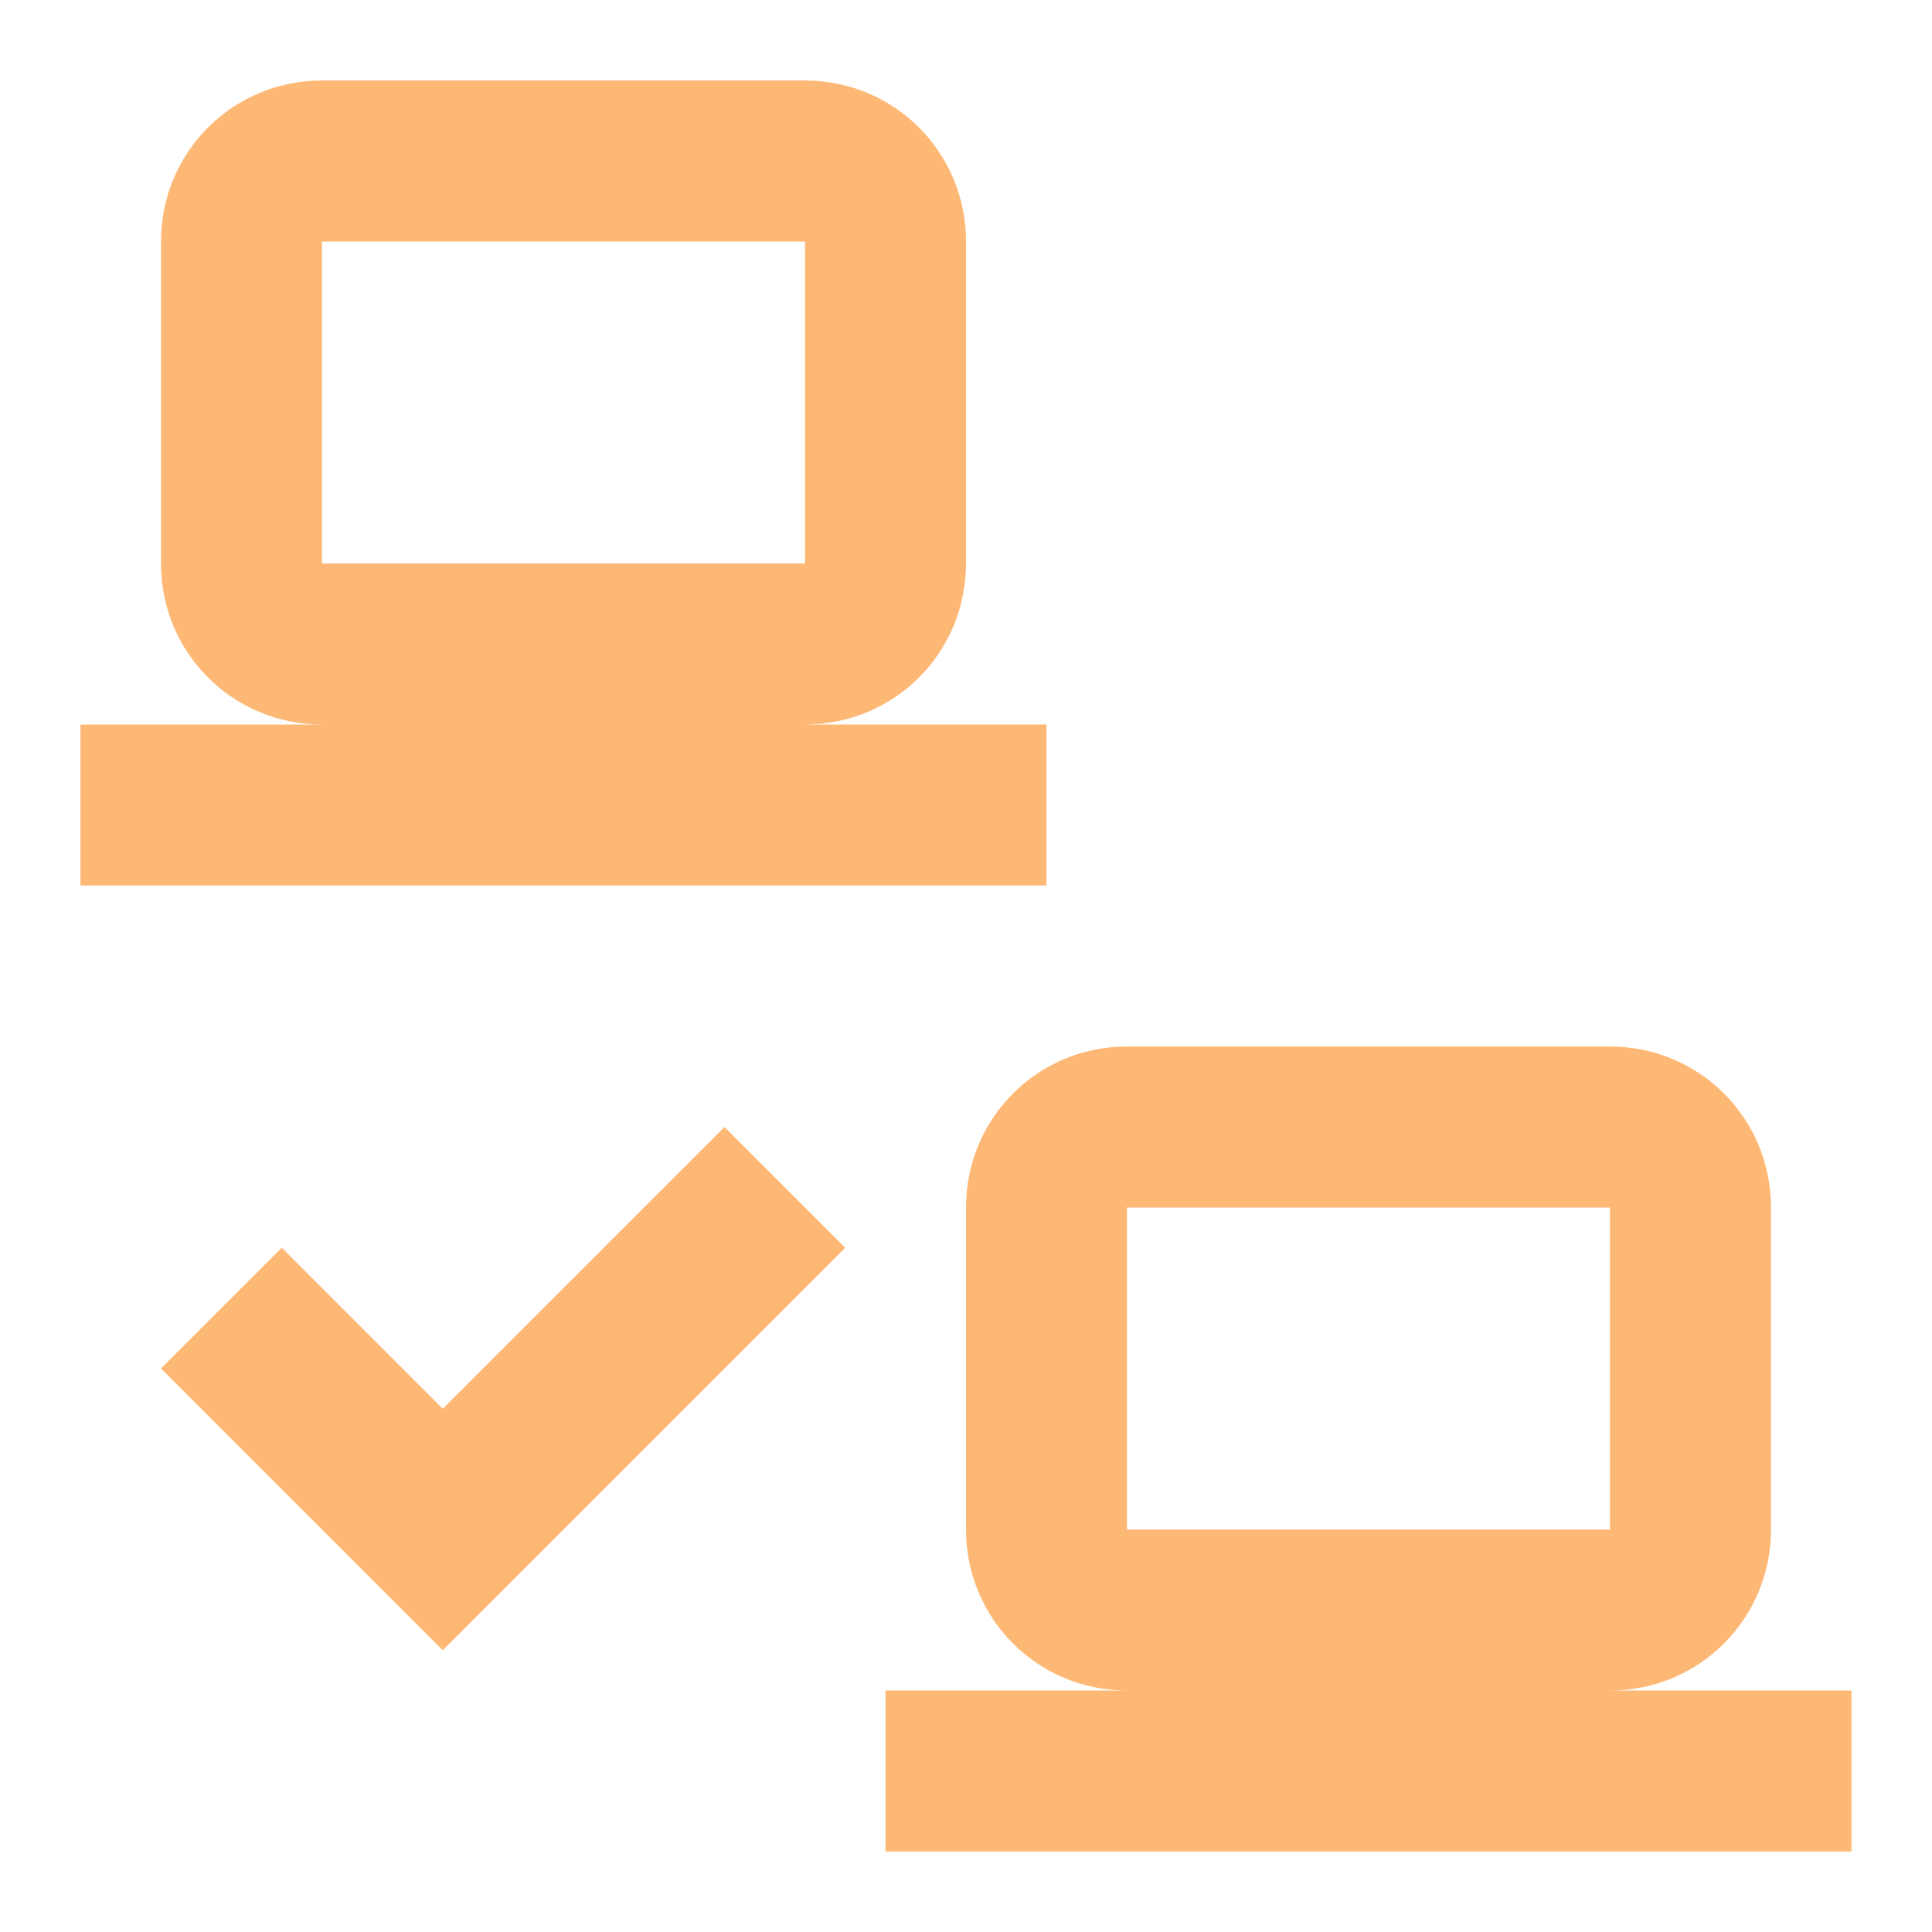
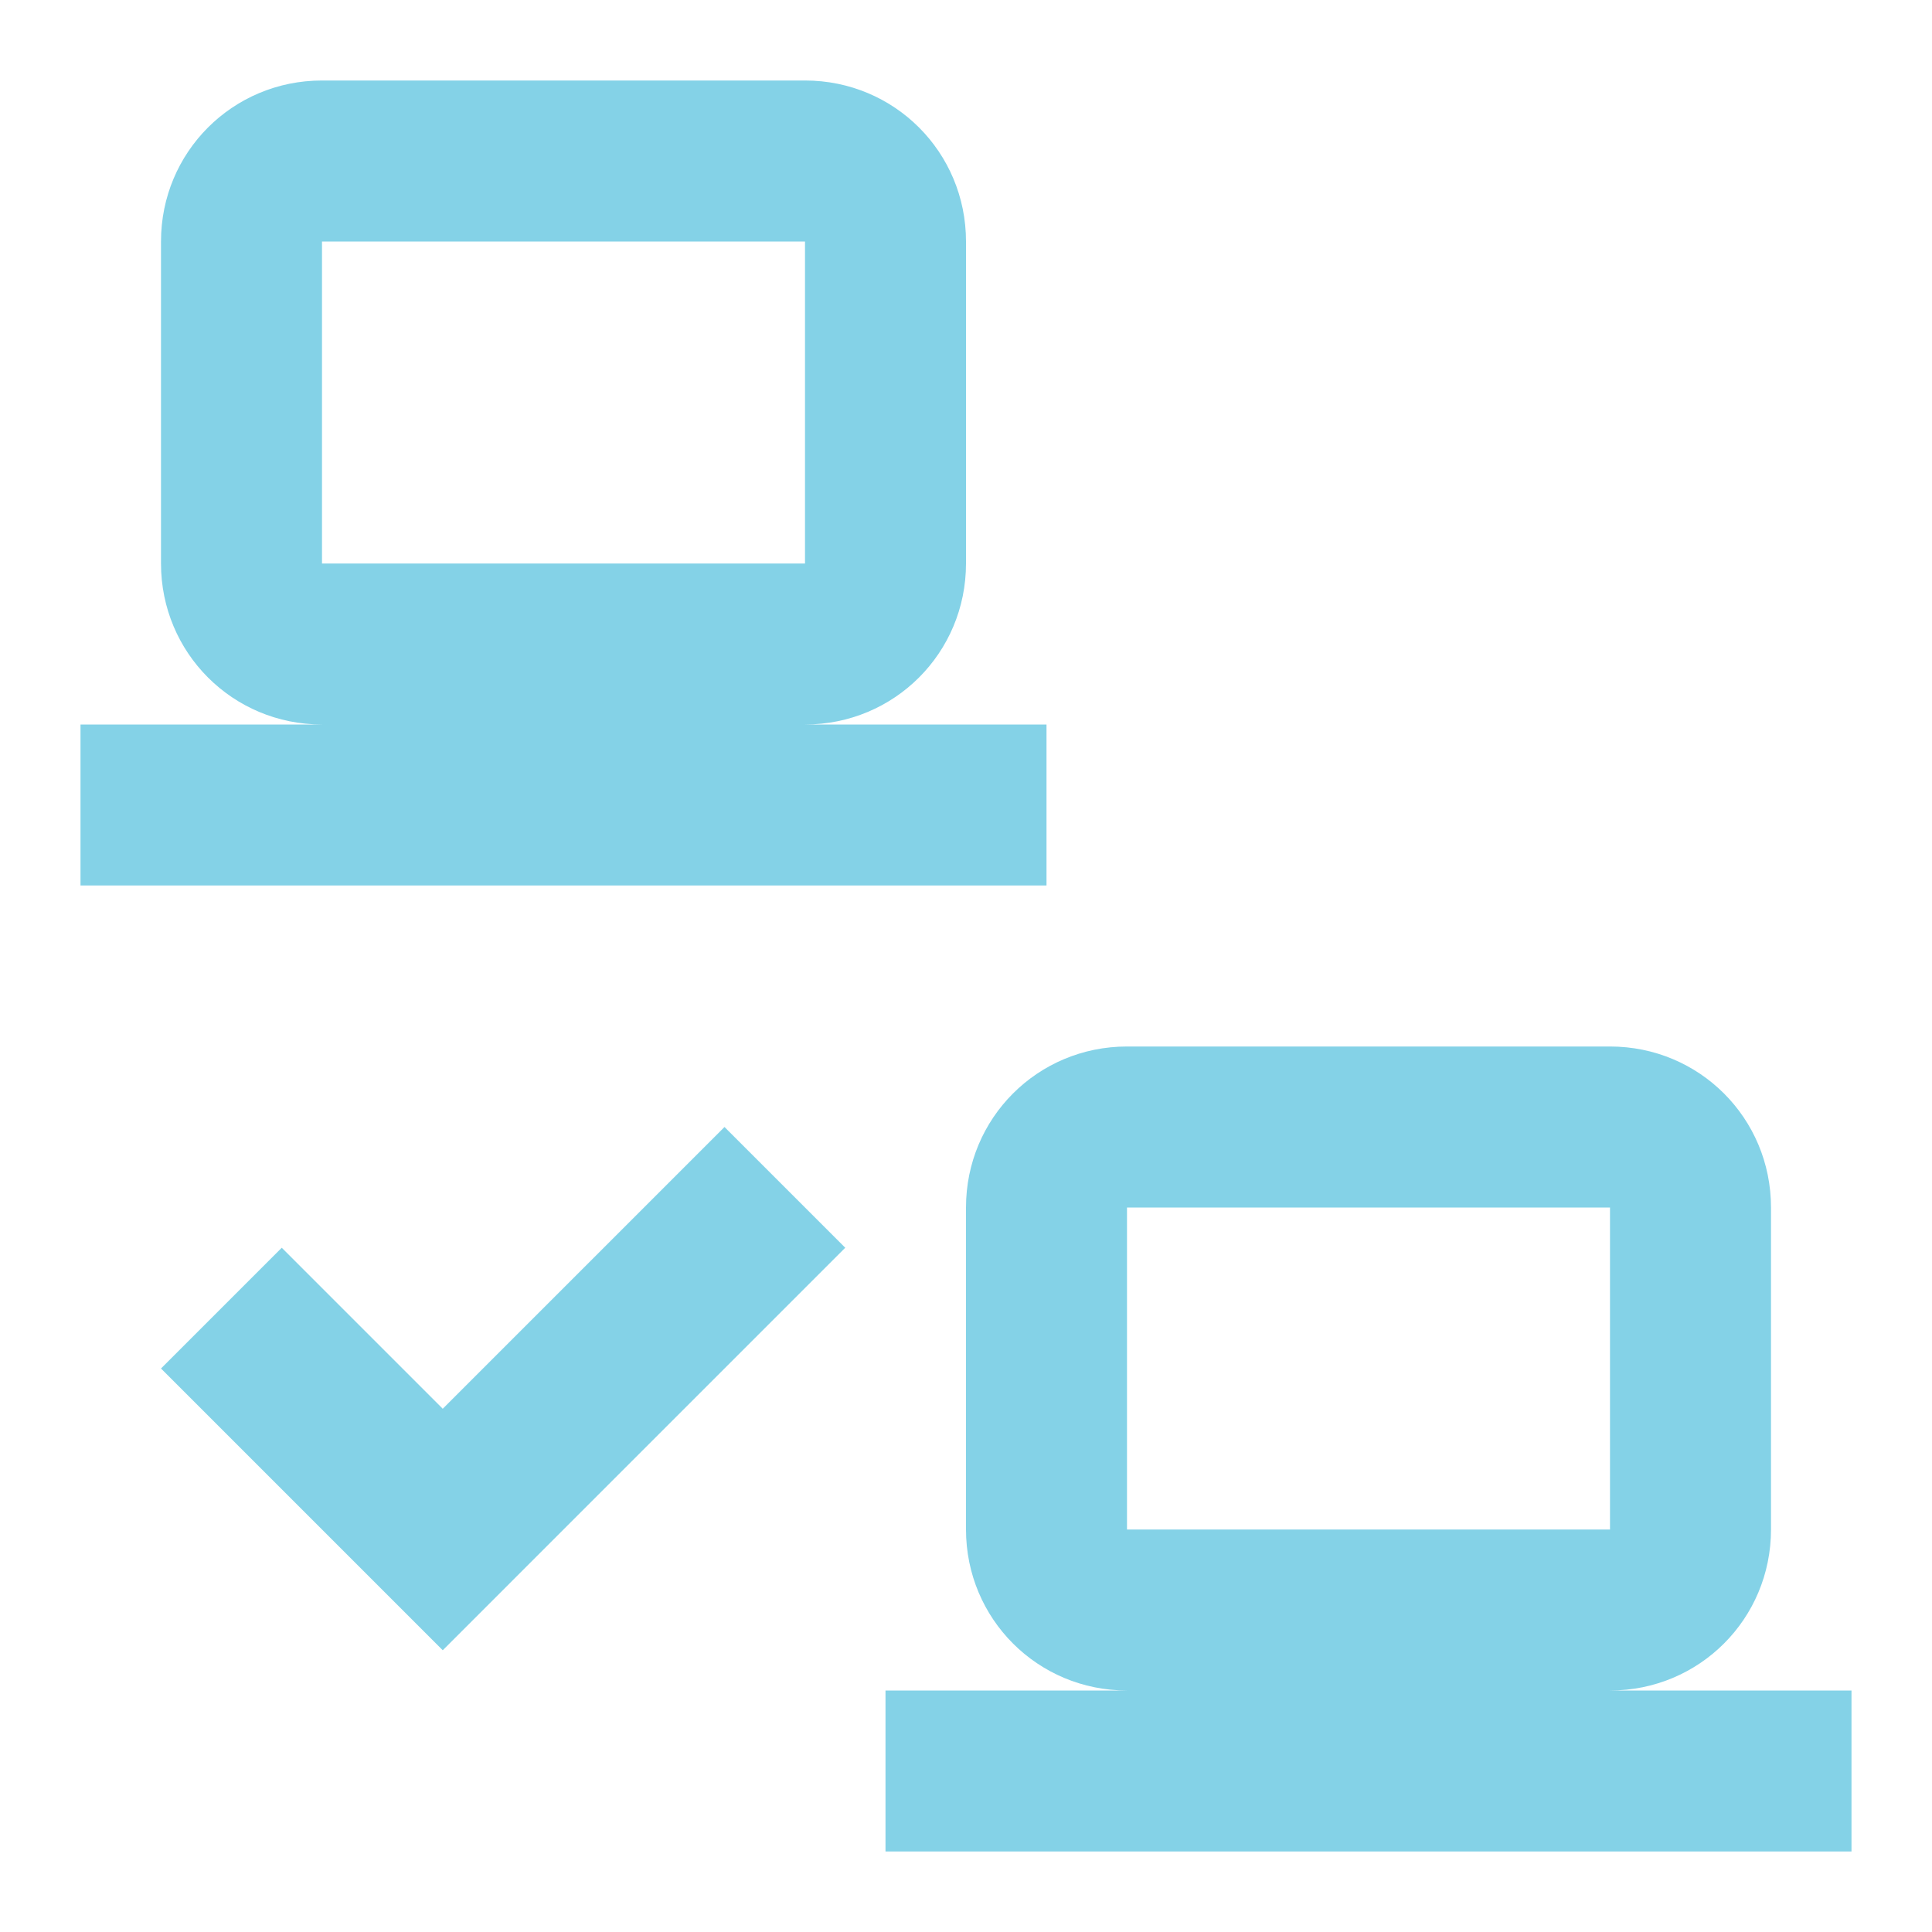
- <svg xmlns="http://www.w3.org/2000/svg" fill="#FEB876" preserveAspectRatio="xMidYMid meet" id="mdi-lan-check" viewBox="0 0 24 24">
+ <svg xmlns="http://www.w3.org/2000/svg" fill="#84D2E7" preserveAspectRatio="xMidYMid meet" id="mdi-lan-check" viewBox="0 0 24 24">
  <path d="M4 1C2.89 1 2 1.89 2 3V7C2 8.11 2.89 9 4 9H1V11H13V9H10C11.11 9 12 8.11 12 7V3C12 1.89 11.11 1 10 1H4M4 3H10V7H4V3M14 13C12.89 13 12 13.89 12 15V19C12 20.11 12.89 21 14 21H11V23H23V21H20C21.11 21 22 20.11 22 19V15C22 13.89 21.11 13 20 13H14M14 15H20V19H14V15M5.5 20.5L10.5 15.5L9 14L5.5 17.5L3.5 15.5L2 17L5.5 20.5Z" />
</svg>
